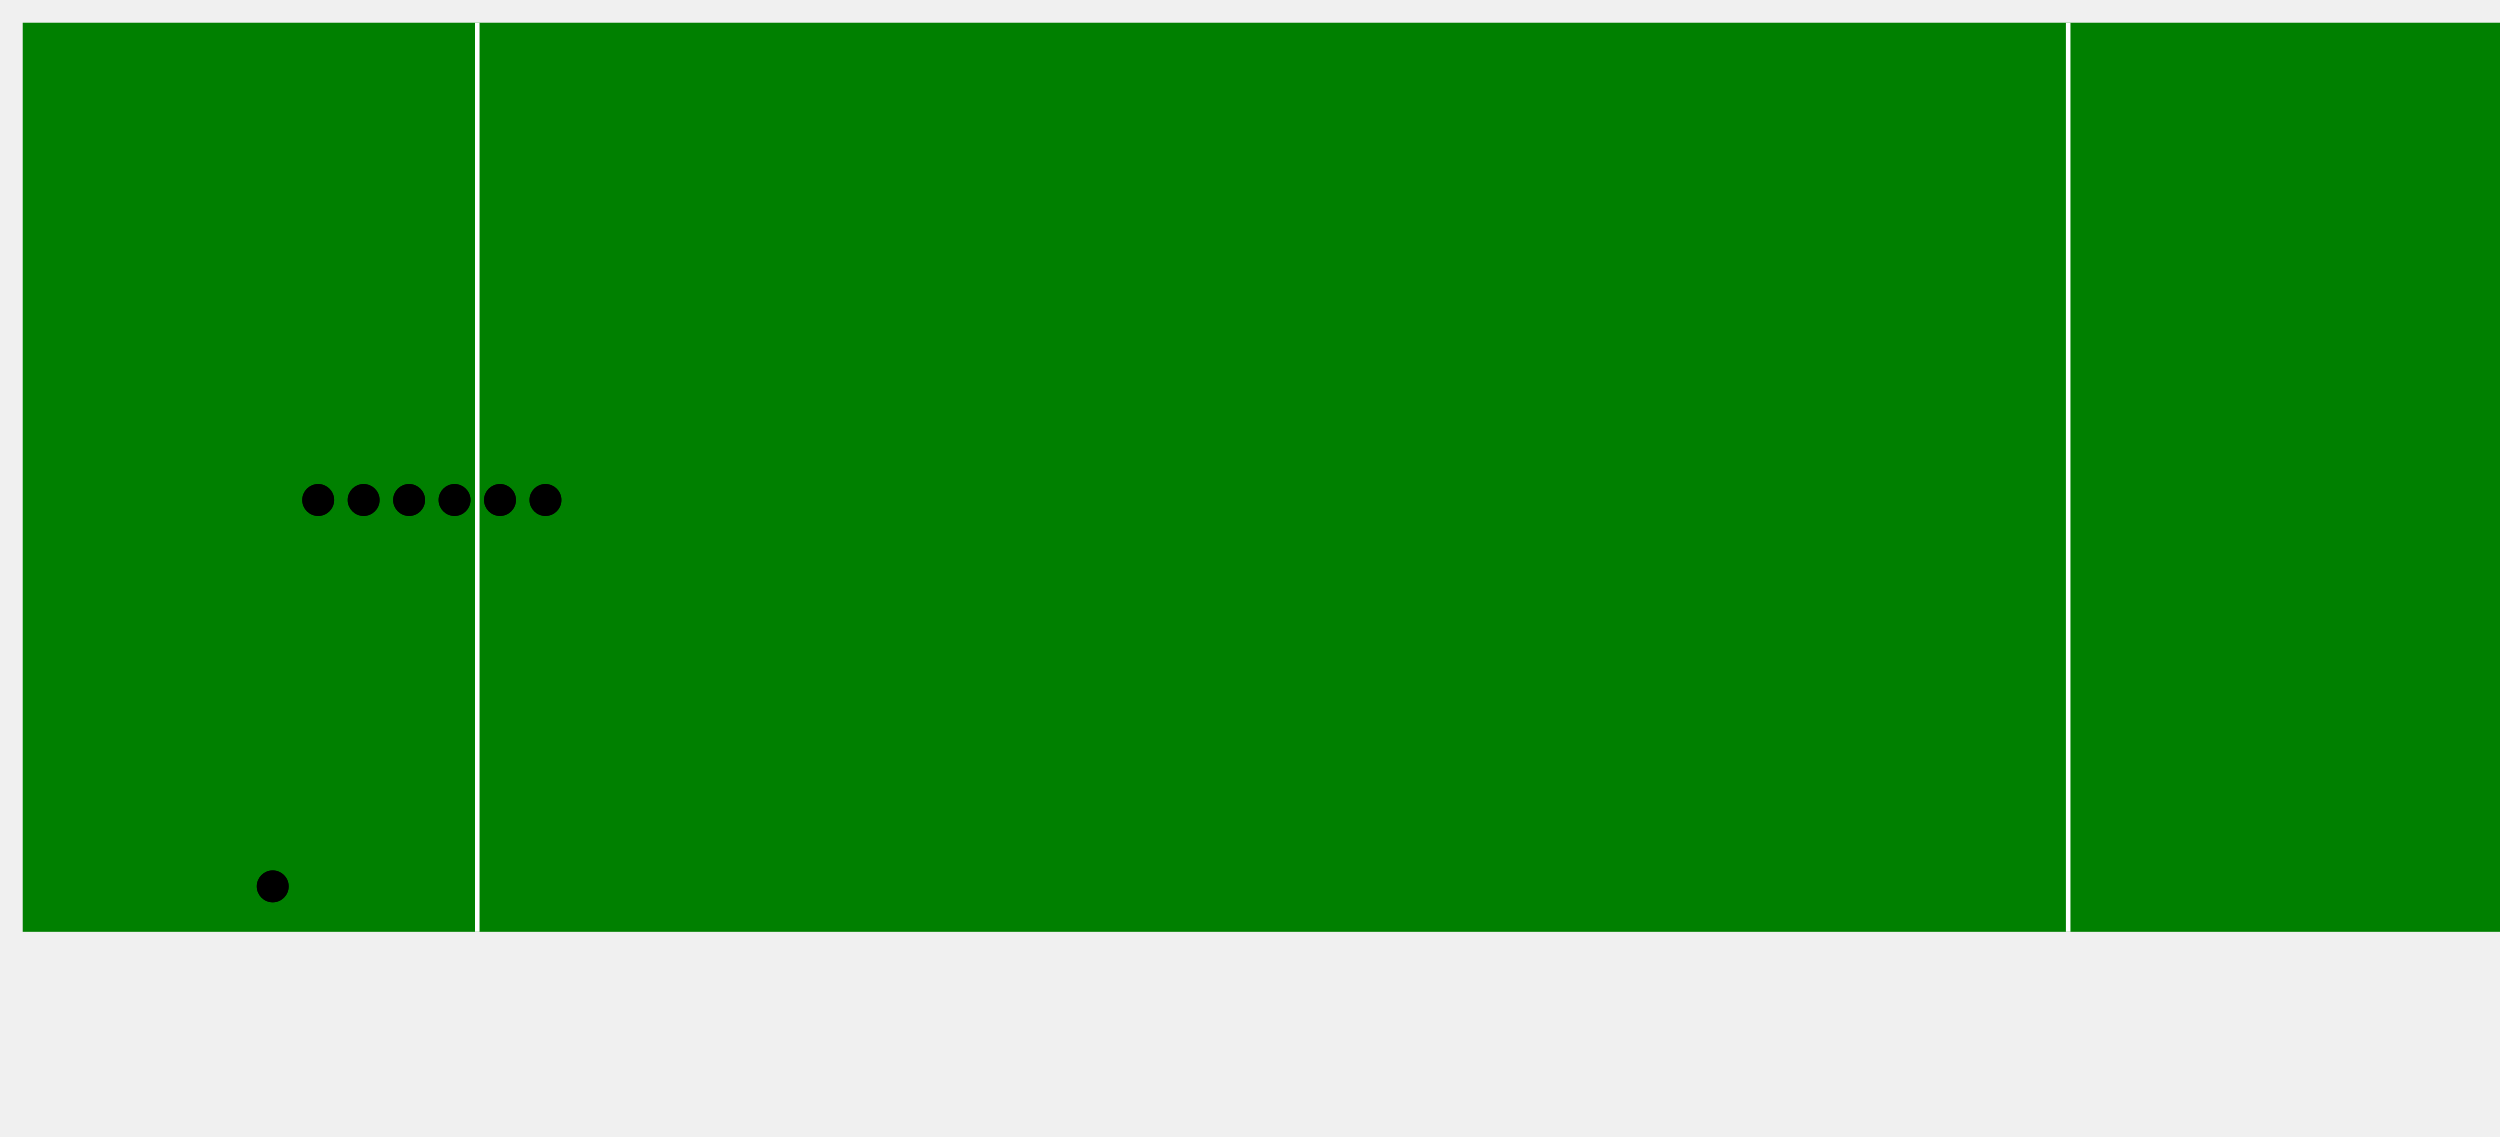
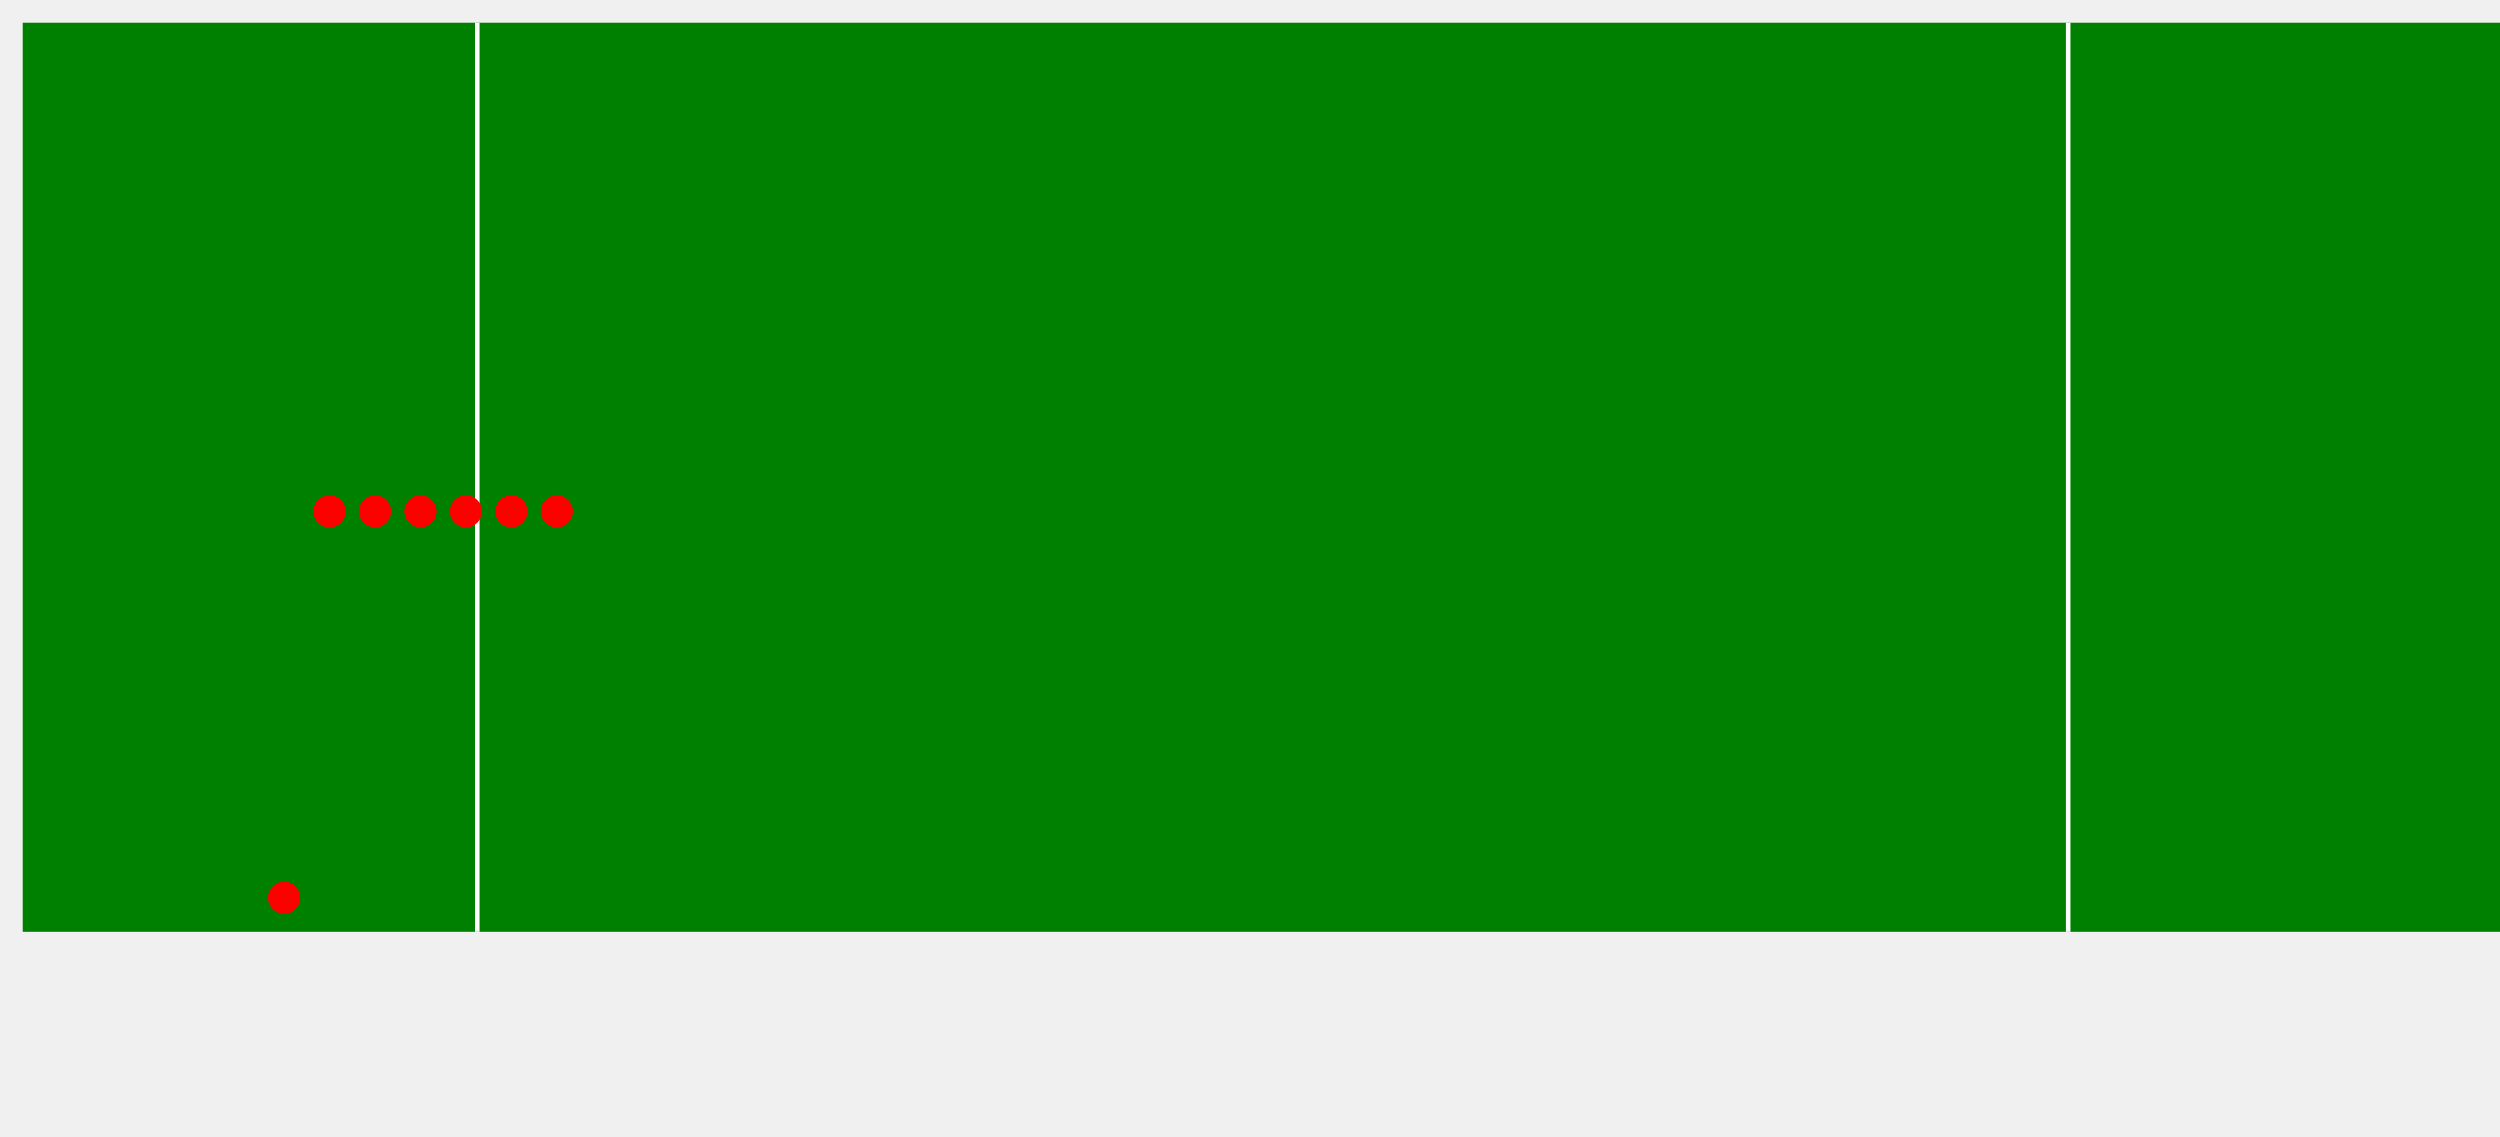
<svg xmlns="http://www.w3.org/2000/svg" width="1100" height="500">
  <rect width="1200" height="400" x="10" y="10" fill="green" />
  <line x1="210" y1="10" x2="210" y2="410" stroke="white" stroke-width="2" />
  <line x1="910" y1="10" x2="910" y2="410" stroke="white" stroke-width="2" />
-   <circle r="7" cx="120" cy="390" fill="black" />
-   <circle r="7" cx="140" cy="220" fill="black" />
-   <circle r="7" cx="160" cy="220" fill="black" />
-   <circle r="7" cx="180" cy="220" fill="black" />
-   <circle r="7" cx="200" cy="220" fill="black" />
-   <circle r="7" cx="220" cy="220" fill="black" />
-   <circle r="7" cx="240" cy="220" fill="black" />
-   <circle r="7" cx="120" cy="390" fill="black" />
-   <circle r="7" cx="140" cy="220" fill="black" />
-   <circle r="7" cx="160" cy="220" fill="black" />
-   <circle r="7" cx="180" cy="220" fill="black" />
-   <circle r="7" cx="200" cy="220" fill="black" />
-   <circle r="7" cx="220" cy="220" fill="black" />
-   <circle r="7" cx="240" cy="220" fill="black" />
+   <circle r="7" cx="125" cy="395" fill="red" />
+   <circle r="7" cx="145" cy="225" fill="red" />
+   <circle r="7" cx="165" cy="225" fill="red" />
+   <circle r="7" cx="185" cy="225" fill="red" />
+   <circle r="7" cx="205" cy="225" fill="red" />
+   <circle r="7" cx="225" cy="225" fill="red" />
+   <circle r="7" cx="245" cy="225" fill="red" />
+   <circle r="7" cx="125" cy="395" fill="red" />
+   <circle r="7" cx="145" cy="225" fill="red" />
+   <circle r="7" cx="165" cy="225" fill="red" />
+   <circle r="7" cx="185" cy="225" fill="red" />
+   <circle r="7" cx="205" cy="225" fill="red" />
+   <circle r="7" cx="225" cy="225" fill="red" />
+   <circle r="7" cx="245" cy="225" fill="red" />
</svg>
